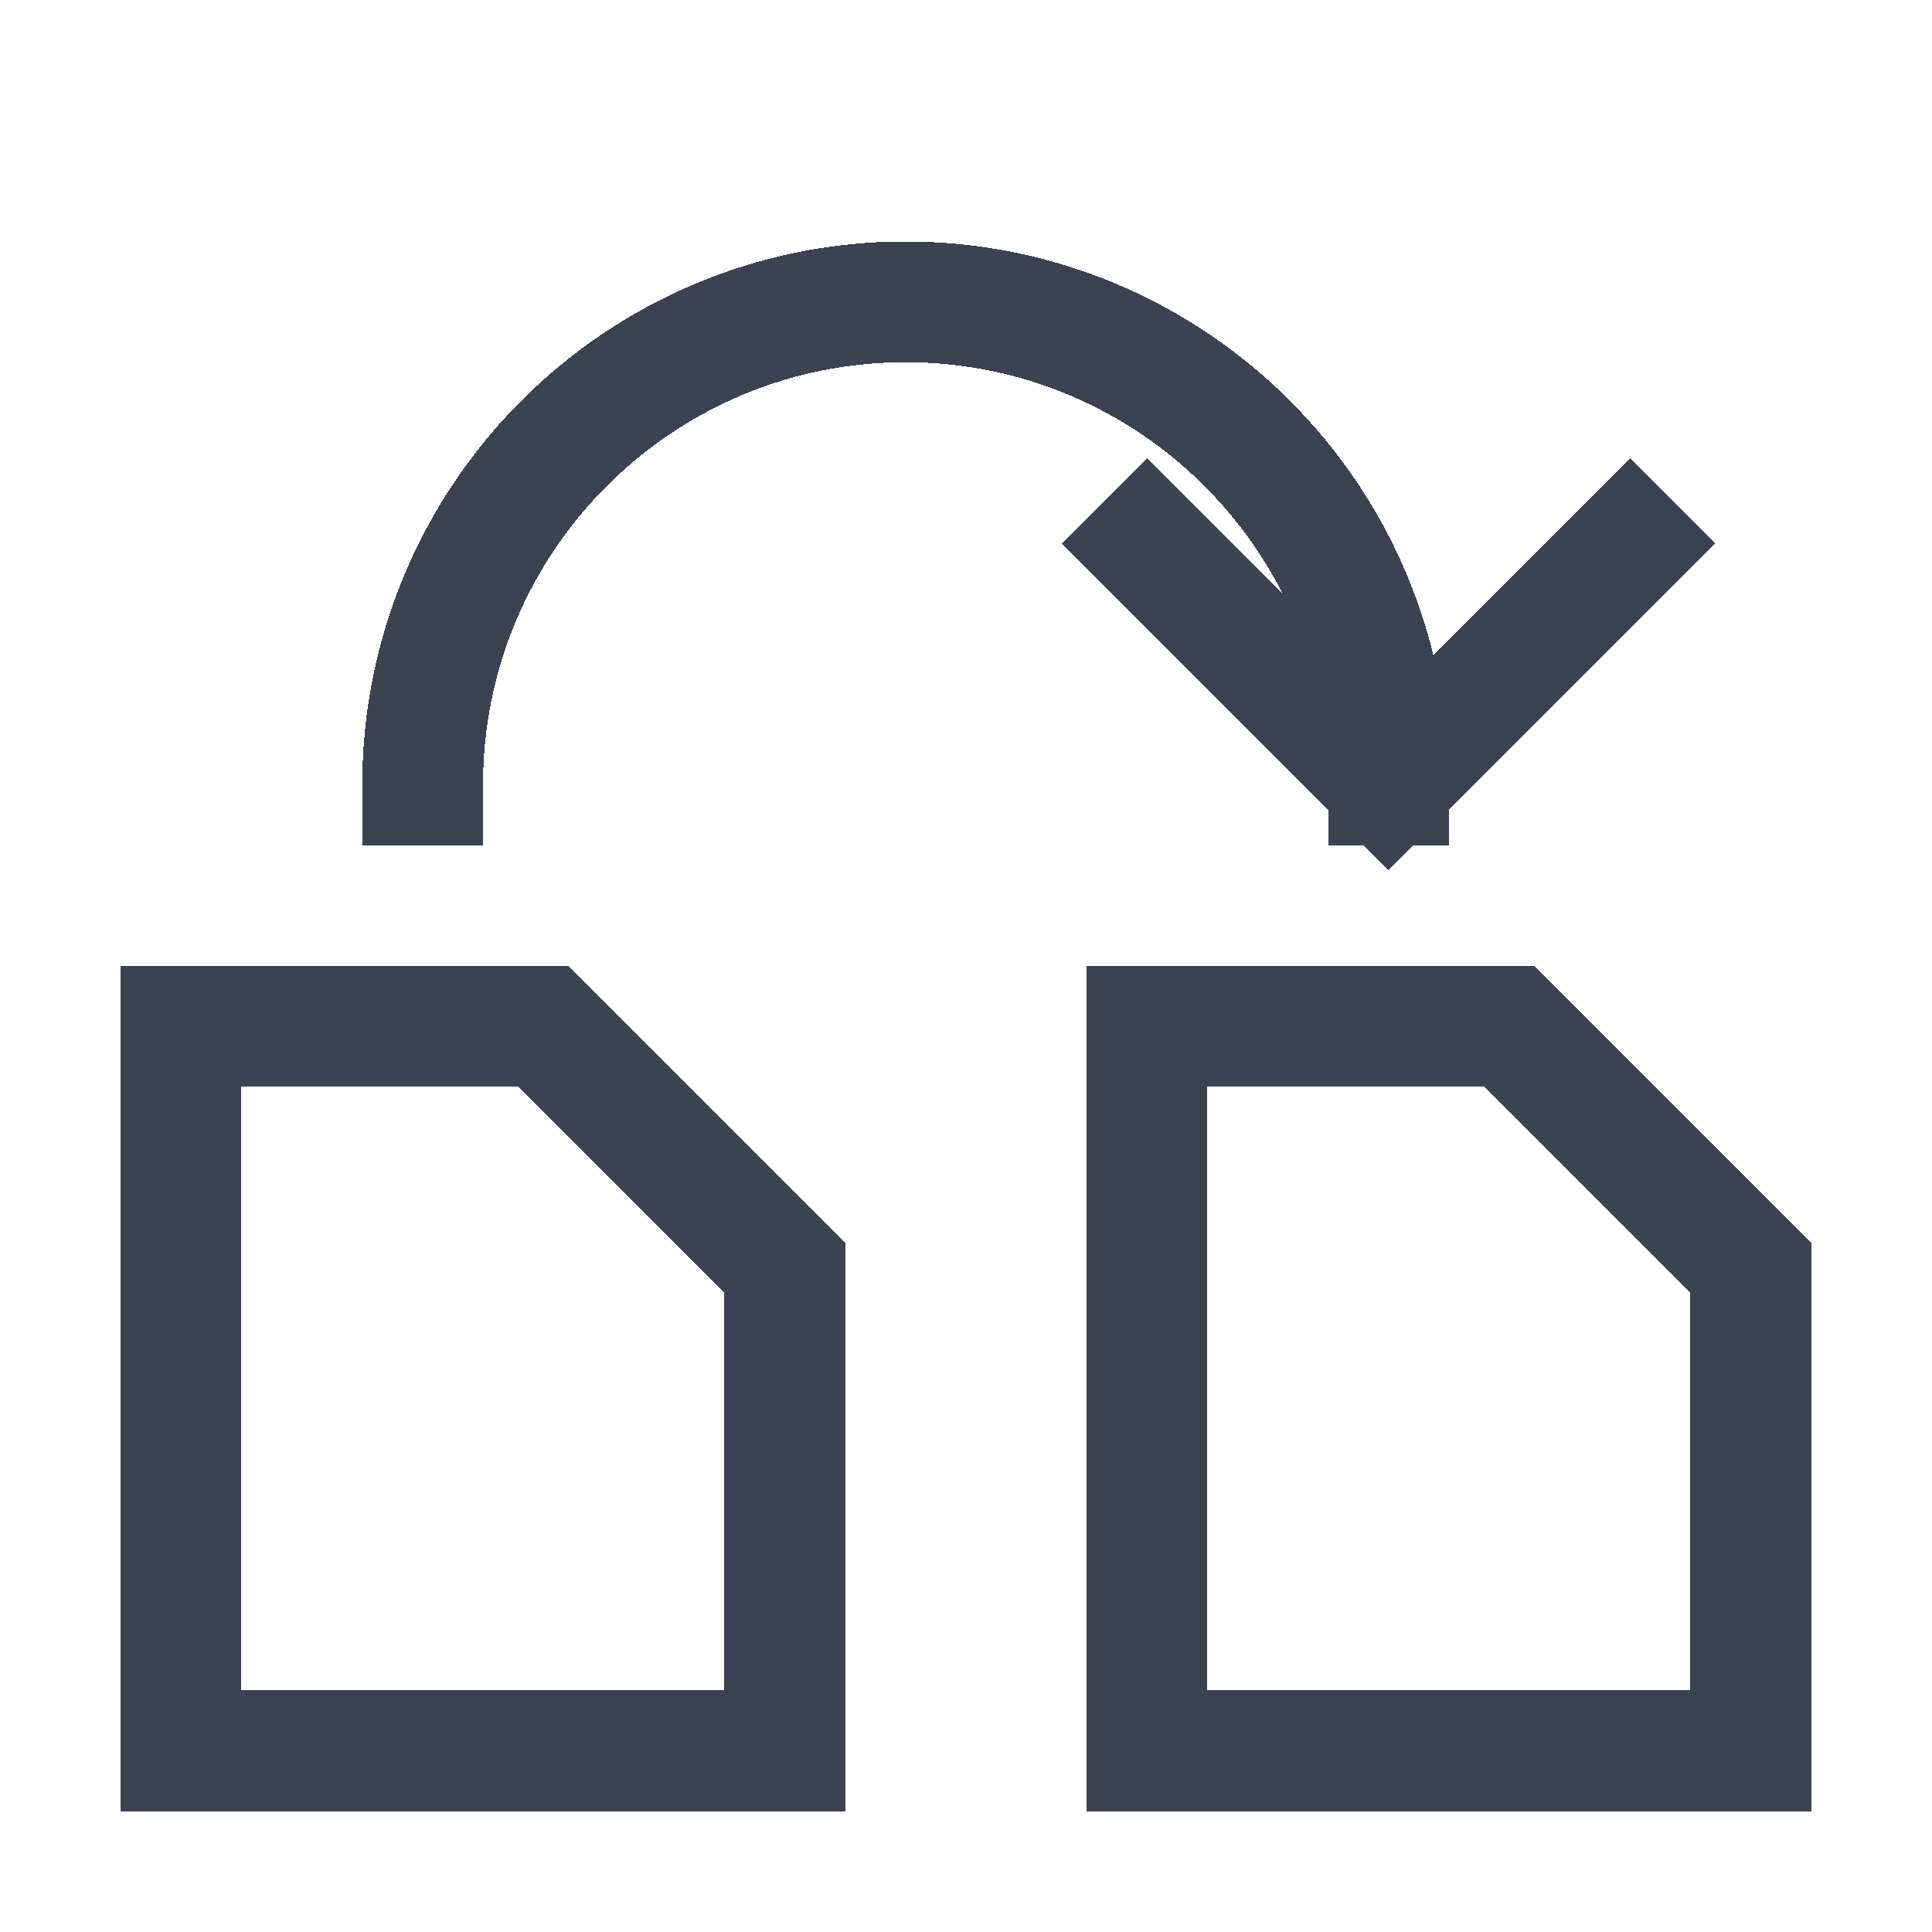
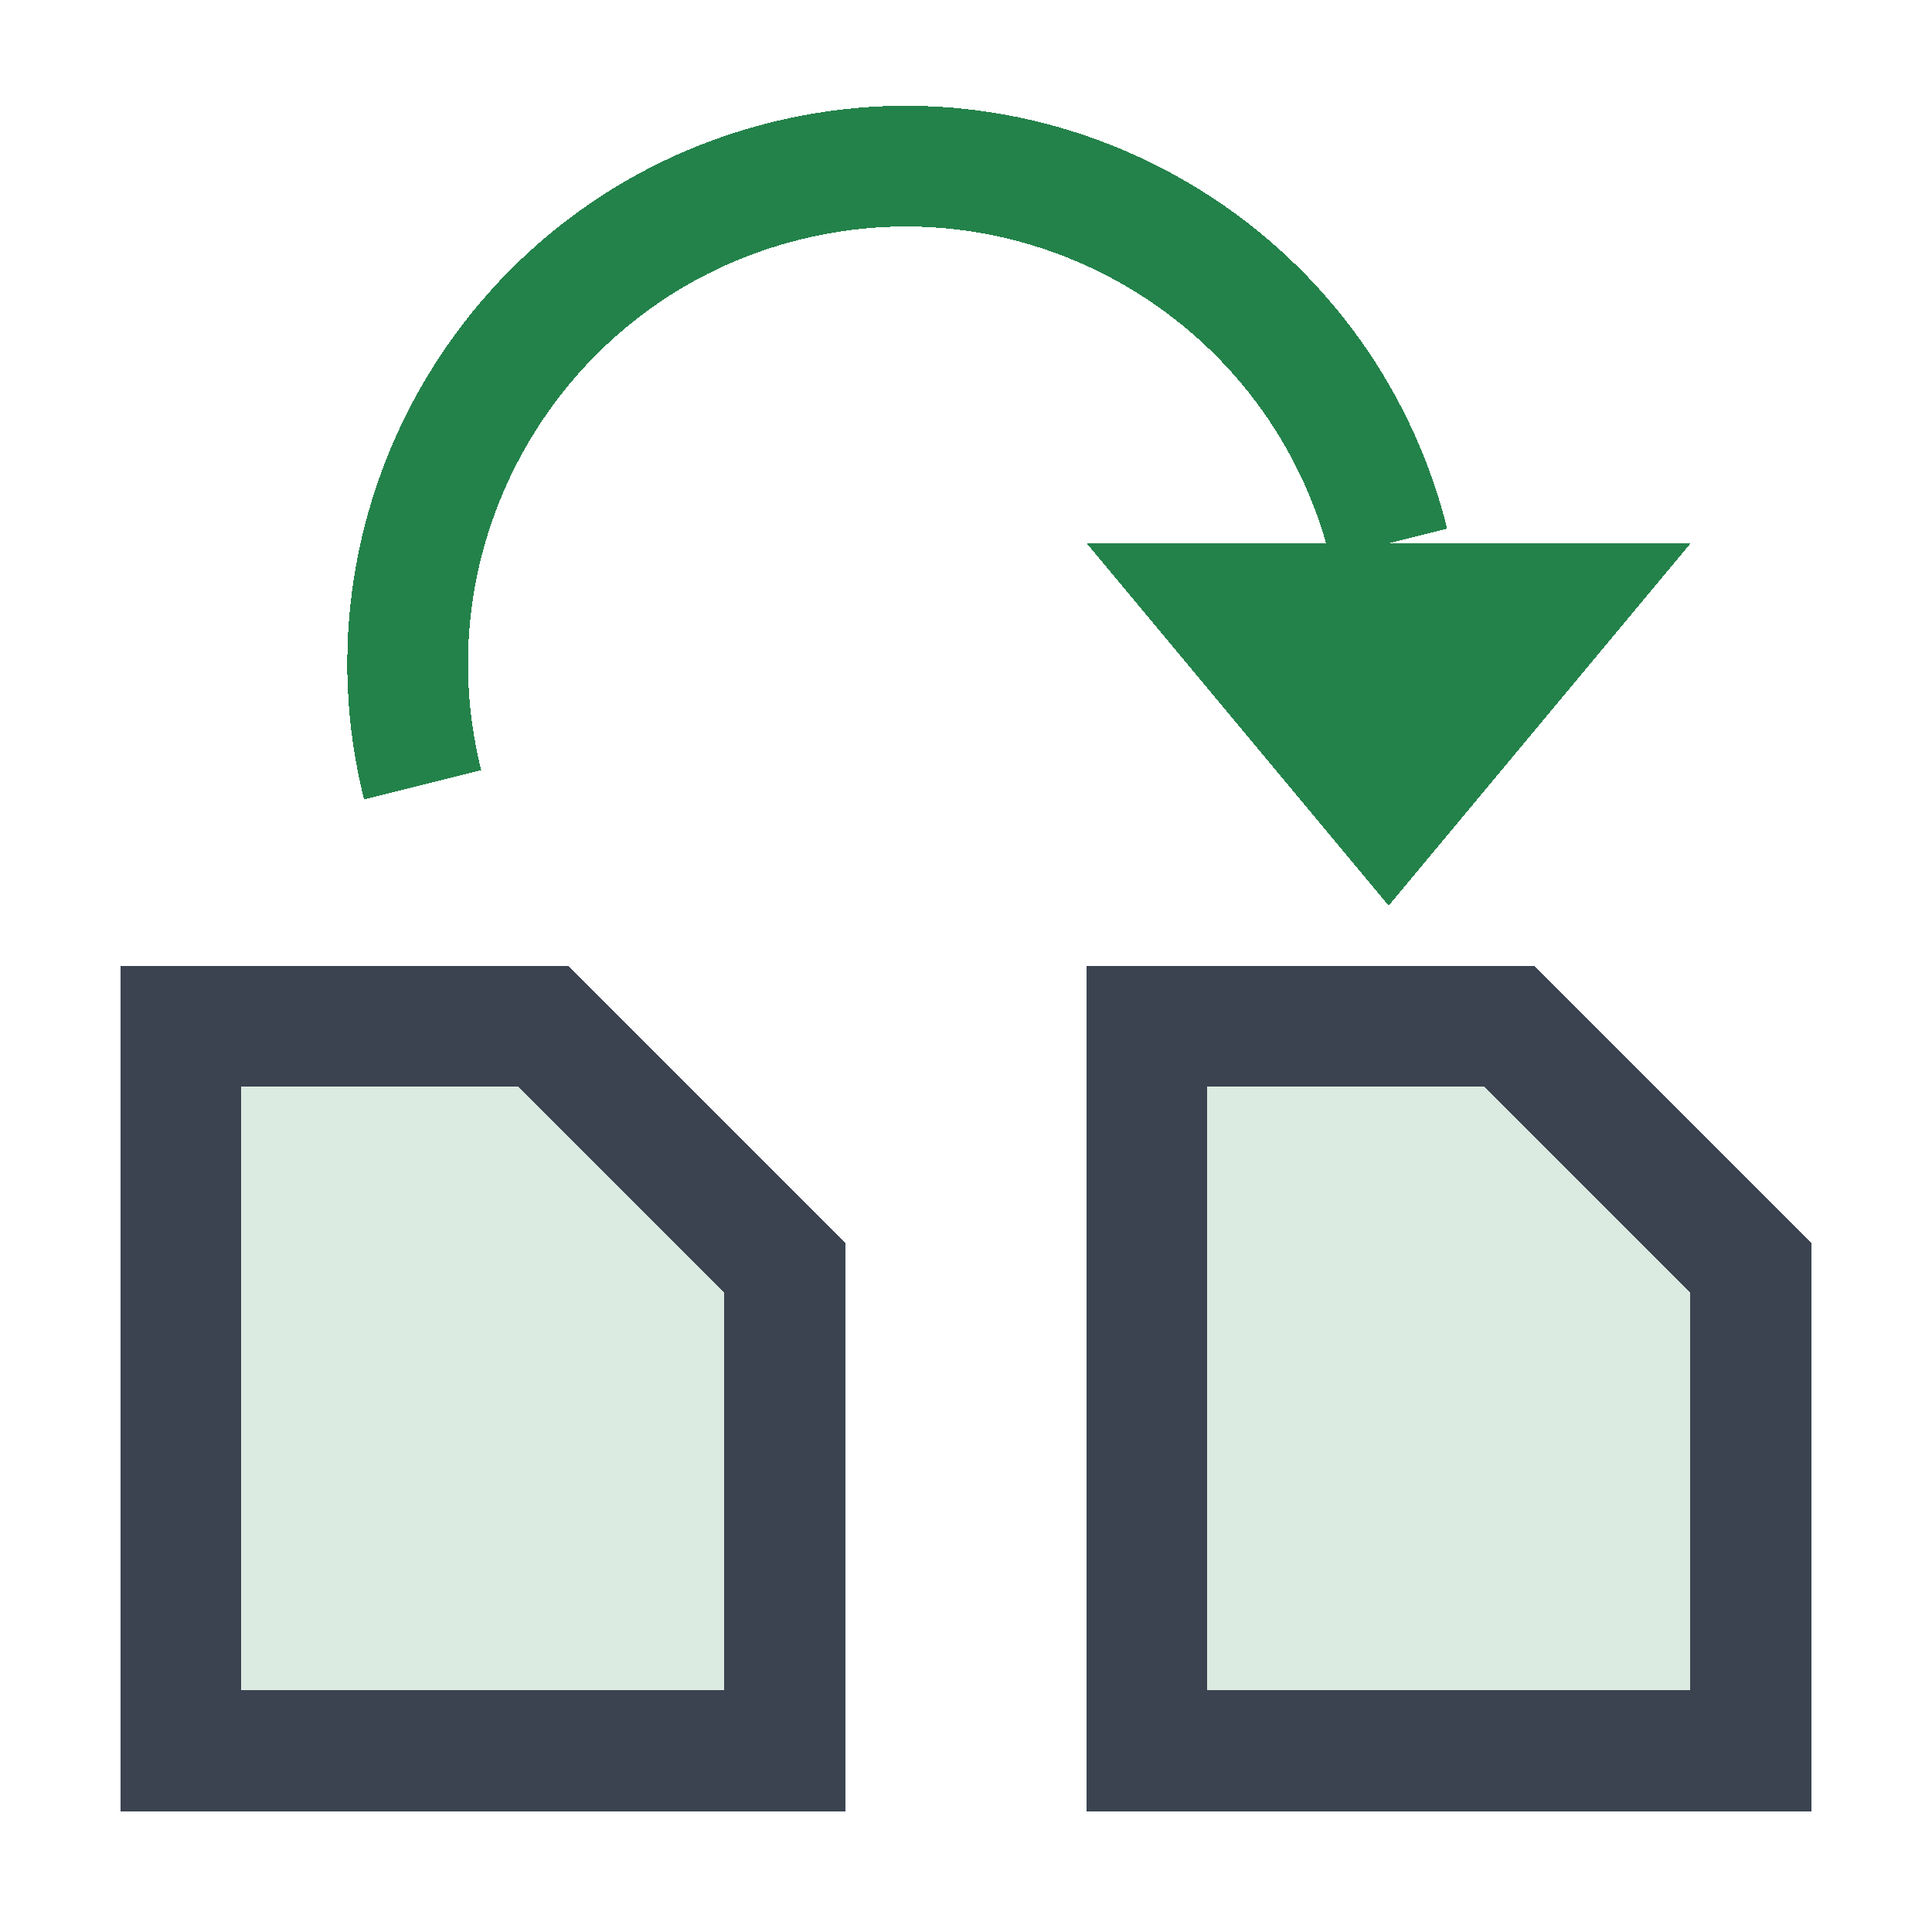
- <svg xmlns="http://www.w3.org/2000/svg" width="16" height="16" viewBox="0 0 16 16" fill="none" stroke="#3B4350" stroke-width="1" stroke-linecap="square" stroke-linejoin="miter" shape-rendering="crispEdges">
-   <polygon points="1.5,8.5 4.5,8.5 6.5,10.5 6.5,14.5 1.5,14.5" />
-   <polygon points="9.5,8.5 12.5,8.5 14.5,10.5 14.5,14.5 9.5,14.5" />
-   <path d="M 3.5 6.5 A 4 4 0 0 1 11.5 6.5" />
-   <polyline points="9.5,4.5 11.5,6.5 13.5,4.5" />
+ <svg xmlns="http://www.w3.org/2000/svg" width="16" height="16" viewBox="0 0 16 16" shape-rendering="crispEdges">
+   <path d="M1.5 8.5H4.5L6.5 10.5V14.5H1.5Z" fill="#DCEBE2" stroke="#3B4350" stroke-width="1" />
+   <path d="M9.5 8.5H12.5L14.5 10.5V14.5H9.5Z" fill="#DCEBE2" stroke="#3B4350" stroke-width="1" />
+   <path d="M3.5 6.5A4 4 0 0 1 11.5 4.5" fill="none" stroke="#23824A" stroke-width="1" />
+   <path d="M9 4.5H14L11.5 7.5Z" fill="#23824A" />
</svg>
